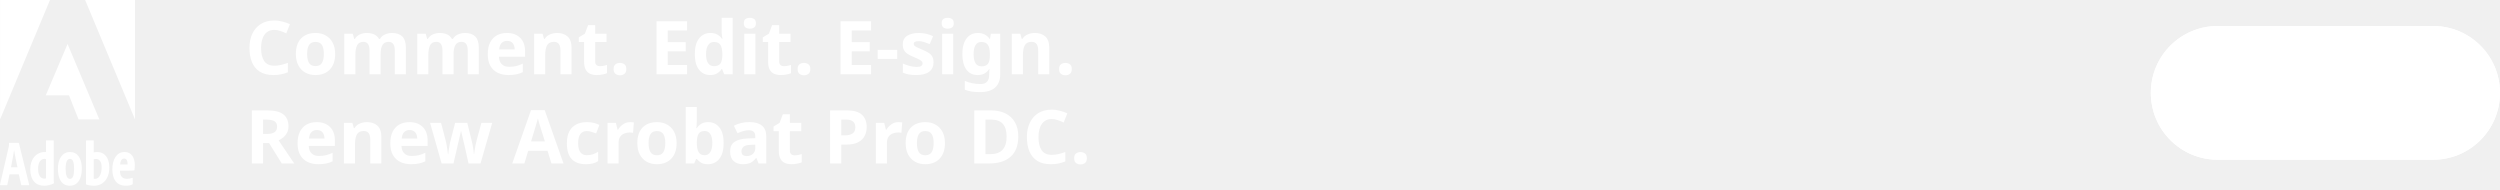
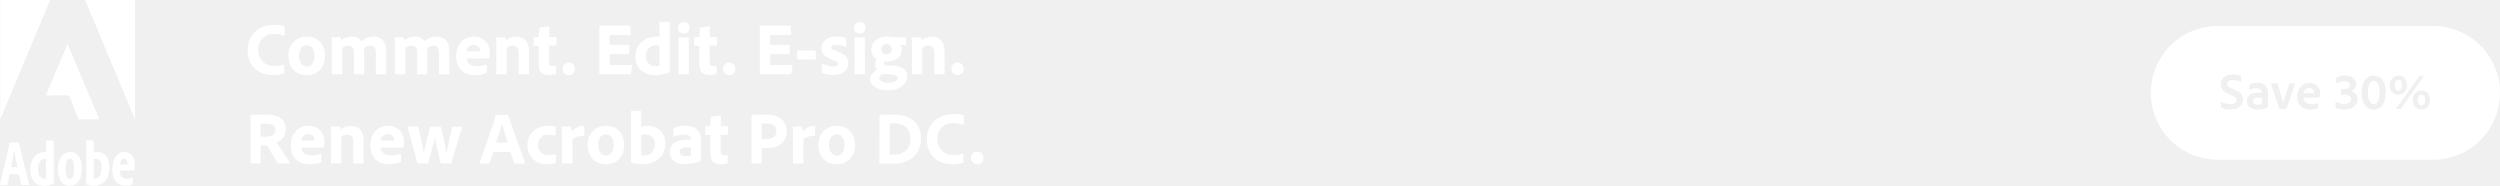
- <svg xmlns="http://www.w3.org/2000/svg" width="673" height="51" viewBox="0 0 673 51">
+ <svg xmlns="http://www.w3.org/2000/svg" id="Layer_1" data-name="Layer 1" viewBox="0 0 673 50">
  <defs>
-     <style>.a,.c,.d{fill:#fff;}.b{fill:none;opacity:0.749;}.c{font-size:14px;font-family:AdobeClean-Bold, Adobe Clean;font-weight:700;}.d{font-size:20px;font-family:AdobeClean-ExtraBold, Adobe Clean;font-weight:800;}</style>
+     <style>.cls-1{fill:#fff;}.cls-2{fill:none;}.cls-3{isolation:isolate;}</style>
  </defs>
-   <g transform="translate(-20 -20)">
-     <g transform="translate(20 20)">
-       <path class="a" d="M18.334,0H31.756V32.137Z" transform="translate(4.583)" />
-       <path class="a" d="M13.455,0H.021V32.137Z" transform="translate(0.004)" />
-       <path class="a" d="M15.725,9.474l8.552,20.292h-5.6L16.113,23.3H9.854Z" transform="translate(2.463 2.369)" />
-       <path class="a" d="M4.7,37.331c-.257-1.307-.717-3.277-.9-4.548H3.783c-.18,1.235-.514,2.972-.824,4.548ZM2.568,39.247l-.591,2.794c-.018.108-.054.126-.144.126H.131c-.108,0-.144-.036-.126-.18L2.35,31.86a3.632,3.632,0,0,0,.072-.984.1.1,0,0,1,.108-.108H4.964c.09,0,.126.036.144.126l2.74,11.121c.018.108-.018.144-.108.144h-1.9a.128.128,0,0,1-.144-.126l-.627-2.794Z" transform="translate(-0.001 7.692)" />
-       <path class="a" d="M10.747,35.258a1.007,1.007,0,0,0-.39-.051c-.991,0-1.734.9-1.734,2.671,0,1.875.742,2.653,1.716,2.653a1.5,1.5,0,0,0,.408-.054Zm-4.23,2.689c0-2.581,1.523-4.582,3.948-4.582h.283V30.324c0-.054.033-.09.105-.09h1.9c.072,0,.087.036.087.09V40.513a8.168,8.168,0,0,0,.054,1.187.11.11,0,0,1-.069.123,5.871,5.871,0,0,1-2.568.619C8.022,42.441,6.517,40.983,6.517,37.947Z" transform="translate(1.629 7.559)" />
-       <path class="a" d="M14.547,37.251c0,1.644.354,2.725,1.151,2.725s1.133-.922,1.133-2.707c0-1.664-.283-2.689-1.115-2.689C14.989,34.58,14.547,35.41,14.547,37.251Zm4.366,0c0,2.794-1.169,4.564-3.221,4.564-2.311,0-3.221-2.016-3.221-4.582,0-2.617,1.169-4.495,3.257-4.495,2,0,3.19,1.664,3.19,4.513Z" transform="translate(3.117 8.185)" />
-       <path class="a" d="M21.241,35.243a2.155,2.155,0,0,0-.637.087v5.219a1.431,1.431,0,0,0,.372.036c.8,0,1.734-.814,1.752-3.007C22.746,35.859,22.055,35.243,21.241,35.243Zm-.724-5.008c.069,0,.087.036.087.108v3.131a4.283,4.283,0,0,1,.955-.108c1.839,0,3.239,1.415,3.239,4.158,0,3.2-1.824,4.918-4.109,4.918a6.734,6.734,0,0,1-2.055-.318.157.157,0,0,1-.105-.141V30.342a.1.1,0,0,1,.105-.108Z" transform="translate(4.631 7.558)" />
-       <path class="a" d="M27.751,36.1a2.824,2.824,0,0,0,.529-.018.771.771,0,0,0,.018-.2c0-.67-.211-1.379-.937-1.379s-.991.727-1.079,1.592Zm-1.505,1.664c0,1.361.514,2.193,1.947,2.193a3.6,3.6,0,0,0,1.343-.257c.09-.036.144-.036.144.09v1.467c0,.126-.036.2-.126.231a3.873,3.873,0,0,1-1.752.318c-2.6,0-3.608-1.911-3.608-4.4,0-2.653,1.169-4.672,3.239-4.672,2.175,0,2.812,1.929,2.812,3.5a9.5,9.5,0,0,1-.09,1.328c-.015.087-.069.123-.159.141-.175.018-.724.054-1.68.054Z" transform="translate(6.048 8.183)" />
-       <rect class="b" width="30" height="50" transform="translate(36)" />
+   <path class="cls-1" d="M6886.42-7225h13.42v32.14Z" transform="translate(-6863.5 7225)" />
+   <path class="cls-1" d="M6877-7225h-13.44v32.14Z" transform="translate(-6863.5 7225)" />
+   <path class="cls-1" d="M6881.69-7213.16l8.55,20.29h-5.6l-2.56-6.46h-6.26Z" transform="translate(-6863.5 7225)" />
+   <path class="cls-1" d="M6868.2-7180c-.26-1.3-.72-3.27-.9-4.55h0c-.18,1.24-.51,3-.82,4.55Zm-2.13,1.92-.59,2.79c0,.11-.06.13-.15.13h-1.7c-.11,0-.14,0-.13-.18l2.35-10.13a3.57,3.57,0,0,0,.07-1,.1.1,0,0,1,.09-.11h2.45c.09,0,.13,0,.15.13l2.74,11.12c0,.1,0,.14-.11.14h-1.9a.12.12,0,0,1-.14-.11v0l-.63-2.79Z" transform="translate(-6863.5 7225)" />
+   <path class="cls-1" d="M6875.88-7182.18a.88.88,0,0,0-.39,0c-1,0-1.74.9-1.74,2.67s.74,2.65,1.72,2.65a1.92,1.92,0,0,0,.41-.05Zm-4.23,2.69c0-2.59,1.52-4.59,3.94-4.59h.29v-3a.09.09,0,0,1,.1-.09h1.9a.08.08,0,0,1,.09.09v10.19a9.48,9.48,0,0,0,.05,1.19.11.11,0,0,1-.07.12,5.82,5.82,0,0,1-2.56.62C6873.15-7175,6871.65-7176.46,6871.65-7179.49Z" transform="translate(-6863.5 7225)" />
+   <path class="cls-1" d="M6881.16-7179.56c0,1.64.36,2.72,1.16,2.72s1.13-.92,1.13-2.71-.28-2.69-1.12-2.69S6881.16-7181.41,6881.16-7179.56Zm4.37,0c0,2.79-1.17,4.56-3.22,4.56-2.31,0-3.22-2-3.22-4.58s1.17-4.5,3.26-4.5,3.19,1.67,3.19,4.52Z" transform="translate(-6863.5 7225)" />
+   <path class="cls-1" d="M6889.37-7182.2a2.23,2.23,0,0,0-.63.09v5.22a1.5,1.5,0,0,0,.37,0c.8,0,1.73-.81,1.75-3C6890.88-7181.58,6890.19-7182.2,6889.37-7182.2Zm-.72-5c.07,0,.08,0,.08.11v3.13a4.49,4.49,0,0,1,1-.11c1.84,0,3.24,1.42,3.24,4.16,0,3.2-1.83,4.92-4.11,4.92a6.87,6.87,0,0,1-2.06-.32.15.15,0,0,1-.1-.14v-11.64a.11.11,0,0,1,.09-.11h1.9Z" transform="translate(-6863.5 7225)" />
+   <path class="cls-1" d="M6897.3-7180.72a2.35,2.35,0,0,0,.53,0,1.23,1.23,0,0,0,0-.2c0-.67-.22-1.37-.94-1.37s-1,.72-1.08,1.59Zm-1.51,1.67c0,1.36.52,2.19,1.95,2.19a3.59,3.59,0,0,0,1.34-.26c.09,0,.15,0,.15.09v1.47c0,.13,0,.2-.13.23a3.89,3.89,0,0,1-1.75.32c-2.6,0-3.61-1.91-3.61-4.4,0-2.65,1.17-4.67,3.24-4.67s2.81,1.93,2.81,3.5a9.76,9.76,0,0,1-.09,1.32c0,.09-.07.13-.16.15s-.72,0-1.68,0Z" transform="translate(-6863.5 7225)" />
+   <rect class="cls-2" x="36" width="30" height="50" />
+   <rect class="cls-2" x="564" y="7" width="30" height="36" />
+   <path class="cls-1" d="M7485.14-7201.35a1.52,1.52,0,0,0-1.51,1.43h2.86v-.12A1.3,1.3,0,0,0,7485.14-7201.35Z" transform="translate(-6863.5 7225)" />
+   <path class="cls-1" d="M7470-7197.8c0,.51.37,1,1.38,1a2.49,2.49,0,0,0,1-.17v-1.72a5.5,5.5,0,0,0-.77,0C7470.52-7198.77,7470-7198.41,7470-7197.8Z" transform="translate(-6863.5 7225)" />
+   <path class="cls-1" d="M7510.14-7202.08c0-.92-.36-1.44-1-1.44s-1,.46-1,1.44c0,.8.35,1.45,1,1.45S7510.14-7201.15,7510.14-7202.08Z" transform="translate(-6863.5 7225)" />
+   <path class="cls-1" d="M7518.5-7218h-58a18,18,0,0,0-18,18,18,18,0,0,0,18,18h58a18,18,0,0,0,18-18A18,18,0,0,0,7518.5-7218Zm-54.6,22.49a5.33,5.33,0,0,1-2.45-.5.21.21,0,0,1-.1-.21v-1.46s.06-.08.12,0a4.68,4.68,0,0,0,2.49.72c1.15,0,1.64-.44,1.64-1.05s-.34-.91-1.4-1.36l-.68-.28c-1.72-.72-2.17-1.59-2.17-2.64,0-1.5,1.14-2.65,3.25-2.65a5.32,5.32,0,0,1,2.15.36c.07.05.08.09.08.19v1.35c0,.06,0,.12-.13.06a4.33,4.33,0,0,0-2.11-.46c-1.21,0-1.58.5-1.58,1s.32.86,1.43,1.32l.53.22c1.82.76,2.34,1.64,2.34,2.75C7467.31-7196.57,7466-7195.51,7463.9-7195.51Zm10.14-.63a6.81,6.81,0,0,1-2.91.63c-1.53,0-2.75-.71-2.75-2.29s1.33-2.23,3.15-2.23a7.78,7.78,0,0,1,.87,0v-.17c0-.32-.18-1.05-1.41-1.05a4.23,4.23,0,0,0-1.84.39.08.08,0,0,1-.11-.08v-1.22a.13.13,0,0,1,.08-.14,5.26,5.26,0,0,1,2.13-.42,2.54,2.54,0,0,1,2.79,2.77v2.84a8.72,8.72,0,0,0,0,.89S7474.07-7196.15,7474-7196.14Zm5,.39a.15.15,0,0,1-.16.1h-1.61a.16.16,0,0,1-.14-.08c-.46-1.35-1.82-5.32-2.31-6.73,0-.05,0-.09.08-.09h1.6c.07,0,.1,0,.13.08,1,3.28,1.37,4.62,1.51,5.24h0c.15-.62.57-2,1.64-5.24,0-.07,0-.08.11-.08h1.41s.1,0,.07.11C7480.83-7201,7479.47-7197,7479-7195.75Zm9-3.12c0,.06-.05.08-.12.1a10.64,10.64,0,0,1-1.44.06h-2.84c0,1,.68,1.76,2.11,1.76a4.32,4.32,0,0,0,1.74-.34s.08,0,.08.06v1.16c0,.09,0,.13-.08.16a4.68,4.68,0,0,1-2.1.4,3.23,3.23,0,0,1-3.46-3.51c0-1.95,1.18-3.67,3.29-3.67a2.78,2.78,0,0,1,2.87,2.95A4.53,4.53,0,0,1,7488-7198.87Zm6.6,3.36a4.86,4.86,0,0,1-2.32-.46.18.18,0,0,1-.09-.18v-1.39c0-.05.07-.08.13-.05a4.58,4.58,0,0,0,2.23.58c1.3,0,1.82-.56,1.82-1.27s-.62-1.25-1.82-1.25h-.82c-.07,0-.09,0-.09-.1v-1.27c0-.08,0-.13.08-.13h.7c1,0,1.61-.33,1.61-1s-.52-1.1-1.58-1.1a4,4,0,0,0-2,.54c-.08,0-.1,0-.1-.06V-7204c0-.07,0-.1.07-.14a5.12,5.12,0,0,1,2.37-.54c1.81,0,2.91.95,2.91,2.36a2,2,0,0,1-1.27,1.87,2.19,2.19,0,0,1,1.69,2.18C7498.13-7196.47,7496.55-7195.51,7494.63-7195.51Zm7.9,0c-2.31,0-3.28-2-3.28-4.59s1.16-4.55,3.26-4.55c2.58,0,3.23,2.42,3.23,4.55C7505.74-7197.75,7504.88-7195.51,7502.53-7195.51Zm4.31-6.53a2.37,2.37,0,0,1,2.31-2.61c1.56,0,2.28,1.09,2.28,2.57a2.35,2.35,0,0,1-2.29,2.58A2.24,2.24,0,0,1,7506.84-7202Zm2.77,6.39h-1.06c-.06,0-.1-.05,0-.12l6.16-8.66a.15.15,0,0,1,.15-.08h1.08c.07,0,.06.05,0,.09l-6.12,8.69C7509.75-7195.65,7509.72-7195.65,7509.61-7195.65Zm5.73.14a2.27,2.27,0,0,1-2.31-2.55,2.36,2.36,0,0,1,2.31-2.6c1.56,0,2.3,1.1,2.3,2.58A2.36,2.36,0,0,1,7515.34-7195.51Z" transform="translate(-6863.5 7225)" />
+   <path class="cls-1" d="M7515.36-7199.53c-.59,0-1,.48-1,1.45,0,.81.35,1.42,1,1.42s1-.49,1-1.42S7516-7199.53,7515.36-7199.53Z" transform="translate(-6863.5 7225)" />
+   <path class="cls-1" d="M7502.49-7203.23c-.9,0-1.54.94-1.54,3.09,0,2,.51,3.18,1.58,3.18s1.53-1.11,1.53-3.16S7503.52-7203.23,7502.49-7203.23Z" transform="translate(-6863.5 7225)" />
+   <rect class="cls-2" x="549" y="7" width="30" height="36" />
+   <g class="cls-3">
+     <g class="cls-3">
+       <path class="cls-1" d="M6940-7205.44c0,.14,0,.24-.16.28a8.76,8.76,0,0,1-2.78.36c-3.88,0-6.9-2.3-6.9-6.68,0-4.06,2.8-6.82,7.22-6.82a6.65,6.65,0,0,1,2.6.34.23.23,0,0,1,.14.24v2.18c0,.18-.1.18-.18.14a6.26,6.26,0,0,0-2.6-.44,4,4,0,0,0-4.32,4.26,4.07,4.07,0,0,0,4.38,4.3,7.44,7.44,0,0,0,2.44-.32c.1,0,.16,0,.16.1Z" transform="translate(-6863.5 7225)" />
+       <path class="cls-1" d="M6951-7210c0,3.14-2,5.22-4.92,5.22-3.42,0-4.94-2.58-4.94-5.16a4.89,4.89,0,0,1,5-5.18C6949.36-7215.14,6951-7212.72,6951-7210Zm-7,0c0,1.76.82,2.88,2.16,2.88,1.16,0,2-1,2-2.84,0-1.56-.64-2.86-2.16-2.86C6944.86-7212.82,6944-7211.78,6944-7210Z" transform="translate(-6863.5 7225)" />
+       <path class="cls-1" d="M6953-7205c-.14,0-.18-.06-.18-.18v-7.6c0-.74-.06-1.6-.08-2,0-.12,0-.18.16-.18H6955a.29.29,0,0,1,.24.12,2.82,2.82,0,0,1,.12.74,4.33,4.33,0,0,1,2.88-1.06,2.84,2.84,0,0,1,2.56,1.28,4.87,4.87,0,0,1,3.24-1.28c1.74,0,3.42.94,3.42,4v6a.16.16,0,0,1-.18.18h-2.4c-.14,0-.2-.06-.2-.18v-5.72c0-1-.36-1.84-1.52-1.84a2.68,2.68,0,0,0-1.7.64,8.56,8.56,0,0,1,.06,1.12v5.8c0,.1,0,.18-.16.18H6959c-.12,0-.2,0-.2-.18v-5.8c0-1.2-.56-1.74-1.52-1.74a2.71,2.71,0,0,0-1.64.56v7c0,.1,0,.16-.18.16Z" transform="translate(-6863.5 7225)" />
+       <path class="cls-1" d="M6970-7205c-.14,0-.18-.06-.18-.18v-7.6c0-.74-.06-1.6-.08-2,0-.12,0-.18.16-.18H6972a.29.29,0,0,1,.24.12,2.82,2.82,0,0,1,.12.74,4.33,4.33,0,0,1,2.88-1.06,2.84,2.84,0,0,1,2.56,1.28,4.87,4.87,0,0,1,3.24-1.28c1.74,0,3.42.94,3.42,4v6a.16.16,0,0,1-.18.18h-2.4c-.14,0-.2-.06-.2-.18v-5.72c0-1-.36-1.84-1.52-1.84a2.68,2.68,0,0,0-1.7.64,8.56,8.56,0,0,1,.06,1.12v5.8c0,.1,0,.18-.16.18H6976c-.12,0-.2,0-.2-.18v-5.8c0-1.2-.56-1.74-1.52-1.74a2.71,2.71,0,0,0-1.64.56v7c0,.1,0,.16-.18.16Z" transform="translate(-6863.5 7225)" />
+       <path class="cls-1" d="M6989.12-7209.24c.1,1.14.9,2.08,2.86,2.08a6.2,6.2,0,0,0,2.46-.46c.06,0,.12,0,.12.1v1.9c0,.14,0,.2-.14.24a6.71,6.71,0,0,1-3.06.58c-3.76,0-5.08-2.58-5.08-5.06,0-2.76,1.7-5.28,4.84-5.28a4.08,4.08,0,0,1,4.22,4.32,6.41,6.41,0,0,1-.1,1.34.17.17,0,0,1-.16.16,18.57,18.57,0,0,1-2.06.08Zm2.6-1.94a6.51,6.51,0,0,0,1,0v-.14a1.63,1.63,0,0,0-1.7-1.58,1.89,1.89,0,0,0-1.92,1.76Z" transform="translate(-6863.5 7225)" />
+       <path class="cls-1" d="M6997.12-7212.62c0-.68,0-1.72-.08-2.16,0-.1,0-.16.14-.16h2.1a.24.24,0,0,1,.26.16,2.45,2.45,0,0,1,.16.66,4.38,4.38,0,0,1,2.84-1c1.54,0,3.36.8,3.36,4v5.94c0,.12,0,.18-.18.18h-2.4c-.14,0-.2-.06-.2-.18v-5.7c0-1.2-.52-1.84-1.56-1.84a2.42,2.42,0,0,0-1.66.62v6.94c0,.1-.06.16-.18.16h-2.42c-.14,0-.18-.06-.18-.18Z" transform="translate(-6863.5 7225)" />
+       <path class="cls-1" d="M7013.2-7205.34c0,.12,0,.22-.14.26a5,5,0,0,1-1.78.28c-1.74,0-2.76-.86-2.76-2.86v-5h-1.2c-.12,0-.16-.06-.16-.18v-2c0-.14,0-.18.18-.18h1.2a21.92,21.92,0,0,1,.2-2.42.21.21,0,0,1,.18-.18l2.34-.3c.1,0,.16,0,.16.12-.06.62-.1,1.8-.1,2.78h1.84c.12,0,.16,0,.16.16v2c0,.1,0,.12-.14.14h-1.88v4.28c0,.88.26,1.28,1.08,1.28a3.94,3.94,0,0,0,.68-.08c.08,0,.14,0,.14.14Z" transform="translate(-6863.5 7225)" />
+       <path class="cls-1" d="M7014.92-7206.48a1.59,1.59,0,0,1,1.66-1.66,1.59,1.59,0,0,1,1.66,1.66,1.55,1.55,0,0,1-1.66,1.68A1.58,1.58,0,0,1,7014.92-7206.48Z" transform="translate(-6863.5 7225)" />
+       <path class="cls-1" d="M7033.32-7205.18c0,.16-.06.18-.2.18H7025c-.12,0-.16-.06-.16-.18v-12.74c0-.12,0-.18.16-.18h7.9c.16,0,.2,0,.22.16l.22,2.16c0,.1,0,.18-.14.18h-5.58v2.68h5.1c.1,0,.16,0,.16.16v2.2c0,.12-.08.14-.16.14h-5.1v2.92h5.9c.16,0,.18.06.16.18Z" transform="translate(-6863.5 7225)" />
+       <path class="cls-1" d="M7034.56-7209.88c0-2.86,2.14-5.26,5.8-5.26l.66,0V-7219a.13.13,0,0,1,.14-.14h2.52c.1,0,.12,0,.12.12v11.82a11.28,11.28,0,0,0,.08,1.46c0,.1,0,.14-.14.18a10,10,0,0,1-3.94.8C7036.84-7204.8,7034.56-7206.48,7034.56-7209.88Zm6.46-2.84a2.07,2.07,0,0,0-.74-.1,2.67,2.67,0,0,0-2.86,2.8,2.5,2.5,0,0,0,2.66,2.84,2.82,2.82,0,0,0,.94-.12Z" transform="translate(-6863.5 7225)" />
+       <path class="cls-1" d="M7046-7217.56a1.5,1.5,0,0,1,1.56-1.54,1.45,1.45,0,0,1,1.54,1.54,1.47,1.47,0,0,1-1.56,1.56A1.45,1.45,0,0,1,7046-7217.56Zm.14,2.78c0-.1,0-.16.16-.16h2.46c.12,0,.16,0,.16.16v9.6c0,.12,0,.18-.18.18h-2.4c-.14,0-.2-.06-.2-.18Z" transform="translate(-6863.5 7225)" />
+       <path class="cls-1" d="M7056.42-7205.34c0,.12,0,.22-.14.26a5,5,0,0,1-1.78.28c-1.74,0-2.76-.86-2.76-2.86v-5h-1.2c-.12,0-.16-.06-.16-.18v-2c0-.14,0-.18.18-.18h1.2a21.92,21.92,0,0,1,.2-2.42.21.21,0,0,1,.18-.18l2.34-.3c.1,0,.16,0,.16.12-.06.62-.1,1.8-.1,2.78h1.84c.12,0,.16,0,.16.16v2c0,.1,0,.12-.14.14h-1.88v4.28c0,.88.26,1.28,1.08,1.28a3.94,3.94,0,0,0,.68-.08c.08,0,.14,0,.14.14Z" transform="translate(-6863.5 7225)" />
+       <path class="cls-1" d="M7058.14-7206.48a1.59,1.59,0,0,1,1.66-1.66,1.59,1.59,0,0,1,1.66,1.66,1.55,1.55,0,0,1-1.66,1.68A1.58,1.58,0,0,1,7058.14-7206.48Z" transform="translate(-6863.5 7225)" />
+       <path class="cls-1" d="M7076.54-7205.18c0,.16-.06.18-.2.18h-8.14c-.12,0-.16-.06-.16-.18v-12.74c0-.12,0-.18.16-.18h7.9c.16,0,.2,0,.22.16l.22,2.16c0,.1,0,.18-.14.18h-5.58v2.68h5.1c.1,0,.16,0,.16.16v2.2c0,.12-.08.14-.16.14h-5.1v2.92h5.9c.16,0,.18.06.16.18Z" transform="translate(-6863.5 7225)" />
+       <path class="cls-1" d="M7078.22-7209c-.1,0-.14-.06-.14-.16v-2.1a.13.13,0,0,1,.14-.14H7083c.08,0,.12,0,.12.14v2.12c0,.12,0,.14-.1.14Z" transform="translate(-6863.5 7225)" />
+       <path class="cls-1" d="M7088.5-7212.92c-.94,0-1.24.34-1.24.68s.26.6,1.42,1c2.42.88,3.18,1.82,3.18,3.24,0,1.9-1.48,3.16-4.12,3.16a6.47,6.47,0,0,1-2.9-.56.23.23,0,0,1-.14-.22v-2.16c0-.12.08-.18.16-.12a5.68,5.68,0,0,0,2.94.8c.94,0,1.36-.26,1.36-.68s-.34-.66-1.52-1.1c-2.26-.84-3-1.8-3-3.24s1.26-3.06,3.9-3.06a6.62,6.62,0,0,1,2.6.4.26.26,0,0,1,.14.26v2c0,.12-.08.2-.2.14A6.12,6.12,0,0,0,7088.5-7212.92Z" transform="translate(-6863.5 7225)" />
+       <path class="cls-1" d="M7093.4-7217.56a1.5,1.5,0,0,1,1.56-1.54,1.45,1.45,0,0,1,1.54,1.54,1.47,1.47,0,0,1-1.56,1.56A1.45,1.45,0,0,1,7093.4-7217.56Zm.14,2.78c0-.1,0-.16.16-.16h2.46c.12,0,.16,0,.16.16v9.6c0,.12,0,.18-.18.18h-2.4c-.14,0-.2-.06-.2-.18Z" transform="translate(-6863.5 7225)" />
+       <path class="cls-1" d="M7103.8-7207.32c2.86.14,3.92,1.3,3.92,2.88,0,2.08-2,3.76-5.26,3.76s-4.8-1.66-4.8-3.1c0-.64.52-1.44,1.84-2.54a2.51,2.51,0,0,1-.42-1.5,2.78,2.78,0,0,1,.36-1.32,2.88,2.88,0,0,1-1.38-2.58c0-1.92,1.5-3.42,4.1-3.42a11.63,11.63,0,0,1,1.9.16,2.11,2.11,0,0,0,.48,0h2.74c.1,0,.14,0,.14.14v1.86c0,.1,0,.14-.14.14-.3,0-1-.06-1.38-.1a2.59,2.59,0,0,1,.3,1.3c0,2.12-1.74,3.18-4,3.18-.22,0-.46,0-.68,0a1,1,0,0,0,0,.54,1.08,1.08,0,0,0,.22.52Zm-2.84,2.24a2,2,0,0,0-.76,1.06c0,.62.88,1.3,2.44,1.3,1.78,0,2.54-.62,2.54-1.28s-.88-.94-2-1Zm-.2-6.68a1.3,1.3,0,0,0,1.42,1.36,1.22,1.22,0,0,0,1.38-1.3,1.28,1.28,0,0,0-1.4-1.44A1.28,1.28,0,0,0,7100.76-7211.76Z" transform="translate(-6863.5 7225)" />
+       <path class="cls-1" d="M7109-7212.62c0-.68,0-1.72-.08-2.16,0-.1,0-.16.14-.16h2.1a.24.24,0,0,1,.26.16,2.45,2.45,0,0,1,.16.66,4.38,4.38,0,0,1,2.84-1c1.54,0,3.36.8,3.36,4v5.94c0,.12,0,.18-.18.18h-2.4c-.14,0-.2-.06-.2-.18v-5.7c0-1.2-.52-1.84-1.56-1.84a2.42,2.42,0,0,0-1.66.62v6.94c0,.1-.06.16-.18.16h-2.42c-.14,0-.18-.06-.18-.18Z" transform="translate(-6863.5 7225)" />
+       <path class="cls-1" d="M7119.62-7206.48a1.59,1.59,0,0,1,1.66-1.66,1.59,1.59,0,0,1,1.66,1.66,1.55,1.55,0,0,1-1.66,1.68A1.58,1.58,0,0,1,7119.62-7206.48Z" transform="translate(-6863.5 7225)" />
    </g>
-     <g transform="translate(584 27)">
-       <rect class="b" width="30" height="36" />
-       <g transform="translate(-15)">
-         <rect class="a" width="94" height="36" rx="18" transform="translate(30)" />
-         <path class="a" d="M18,2A16,16,0,0,0,6.686,29.314,15.9,15.9,0,0,0,18,34H76A16,16,0,0,0,87.314,6.686,15.9,15.9,0,0,0,76,2H18m0-2H76a18,18,0,0,1,0,36H18A18,18,0,0,1,18,0Z" transform="translate(30)" />
-         <text class="c" transform="translate(77 22.353)">
-           <tspan x="-28.651" y="0">Save 30%</tspan>
-         </text>
-         <rect class="b" width="30" height="36" />
-       </g>
+     <g class="cls-3">
+       <path class="cls-1" d="M6931.1-7181c-.12,0-.16,0-.16-.18v-12.7c0-.1,0-.2.14-.2,1.8,0,2.56-.06,4.18-.06,3.32,0,5.18,1.42,5.18,4a3.76,3.76,0,0,1-2.5,3.52c.66.9,2.92,4.3,3.54,5.38.06.12.08.24-.06.24h-2.9c-.18,0-.24,0-.28-.12-.58-.88-1.84-3-2.66-4.38-.14-.24-.24-.34-.46-.34h-1.46v4.68a.15.15,0,0,1-.16.16Zm4.1-7.2c1.5,0,2.46-.6,2.46-1.78s-1-1.74-2.48-1.74c-.66,0-1.22,0-1.52,0v3.48Z" transform="translate(-6863.5 7225)" />
+       <path class="cls-1" d="M6944.6-7185.24c.1,1.14.9,2.08,2.86,2.08a6.2,6.2,0,0,0,2.46-.46c.06,0,.12,0,.12.1v1.9c0,.14,0,.2-.14.24a6.71,6.71,0,0,1-3.06.58c-3.76,0-5.08-2.58-5.08-5.06,0-2.76,1.7-5.28,4.84-5.28a4.08,4.08,0,0,1,4.22,4.32,6.41,6.41,0,0,1-.1,1.34.17.17,0,0,1-.16.16,18.57,18.57,0,0,1-2.06.08Zm2.6-1.94a6.51,6.51,0,0,0,1,0v-.14a1.63,1.63,0,0,0-1.7-1.58,1.89,1.89,0,0,0-1.92,1.76Z" transform="translate(-6863.5 7225)" />
+       <path class="cls-1" d="M6952.6-7188.62c0-.68,0-1.72-.08-2.16,0-.1,0-.16.14-.16h2.1a.24.24,0,0,1,.26.16,2.45,2.45,0,0,1,.16.66,4.38,4.38,0,0,1,2.84-1c1.54,0,3.36.8,3.36,4v5.94c0,.12,0,.18-.18.18h-2.4c-.14,0-.2-.06-.2-.18v-5.7c0-1.2-.52-1.84-1.56-1.84a2.42,2.42,0,0,0-1.66.62v6.94c0,.1-.06.16-.18.16h-2.42c-.14,0-.18-.06-.18-.18Z" transform="translate(-6863.5 7225)" />
+       <path class="cls-1" d="M6966-7185.24c.1,1.14.9,2.08,2.86,2.08a6.2,6.2,0,0,0,2.46-.46c.06,0,.12,0,.12.1v1.9c0,.14,0,.2-.14.24a6.71,6.71,0,0,1-3.06.58c-3.76,0-5.08-2.58-5.08-5.06,0-2.76,1.7-5.28,4.84-5.28a4.08,4.08,0,0,1,4.22,4.32,6.41,6.41,0,0,1-.1,1.34.17.17,0,0,1-.16.16,18.57,18.57,0,0,1-2.06.08Zm2.6-1.94a6.51,6.51,0,0,0,1,0v-.14a1.63,1.63,0,0,0-1.7-1.58,1.89,1.89,0,0,0-1.92,1.76Z" transform="translate(-6863.5 7225)" />
+       <path class="cls-1" d="M6982.34-7181c-.16,0-.2-.06-.24-.18-1-4.08-1.32-5.92-1.52-6.9h0c-.5,2.2-.9,3.86-1.74,6.9,0,.14-.1.18-.22.18h-2.5c-.2,0-.24,0-.28-.18l-2.6-9.58c0-.1,0-.18.16-.18h2.54c.12,0,.16,0,.18.14,1.06,4.32,1.34,6.24,1.48,7.08h0c.16-.72.48-2.6,1.64-7,0-.12,0-.18.18-.18h2.64c.1,0,.14,0,.16.14,1.06,4.42,1.34,6.36,1.48,7.16h0c.28-1.3.58-3.46,1.54-7.16a.16.16,0,0,1,.18-.14h2.34c.08,0,.16.06.12.16l-2.86,9.6c0,.14-.06.18-.24.18Z" transform="translate(-6863.5 7225)" />
+       <path class="cls-1" d="M6996.32-7184.12l-1,3a.22.22,0,0,1-.22.16h-2.32c-.14,0-.18-.08-.16-.2l4-11.54a3.64,3.64,0,0,0,.2-1.22.13.13,0,0,1,.12-.14h3.2c.1,0,.14,0,.16.12l4.54,12.8c0,.1,0,.18-.1.18h-2.6a.2.2,0,0,1-.22-.14l-1-3Zm3.88-2.5c-.4-1.32-1.2-3.74-1.58-5.16h0c-.32,1.34-1,3.54-1.56,5.16Z" transform="translate(-6863.5 7225)" />
+       <path class="cls-1" d="M7013.1-7181.28c0,.1,0,.14-.1.16a6.2,6.2,0,0,1-2.24.32,5,5,0,0,1-5.28-5.12c0-3,2.26-5.22,5.66-5.22a5.45,5.45,0,0,1,1.84.22c.1,0,.12.1.12.22l0,2.06c0,.14-.08.16-.16.14a5,5,0,0,0-1.68-.24,2.6,2.6,0,0,0-2.9,2.72,2.65,2.65,0,0,0,2.94,2.76,6.59,6.59,0,0,0,1.66-.18c.12,0,.16,0,.16.08Z" transform="translate(-6863.5 7225)" />
+       <path class="cls-1" d="M7017-7190.94a.22.22,0,0,1,.24.18,3.82,3.82,0,0,1,.22,1.12,4.17,4.17,0,0,1,3.18-1.5c.12,0,.16,0,.16.16v2.46c0,.1,0,.14-.18.14a4.11,4.11,0,0,0-3,.86l0,6.36c0,.12,0,.16-.18.16H7015c-.16,0-.2-.06-.2-.18v-6.9c0-.86,0-2-.1-2.72,0-.1,0-.14.12-.14Z" transform="translate(-6863.5 7225)" />
+       <path class="cls-1" d="M7031.54-7186c0,3.14-2,5.22-4.92,5.22-3.42,0-4.94-2.58-4.94-5.16a4.89,4.89,0,0,1,5-5.18C7029.88-7191.14,7031.54-7188.72,7031.54-7186Zm-7,0c0,1.76.82,2.88,2.16,2.88,1.16,0,2-1,2-2.84,0-1.56-.64-2.86-2.16-2.86C7025.38-7188.82,7024.5-7187.78,7024.5-7186Z" transform="translate(-6863.5 7225)" />
+       <path class="cls-1" d="M7035.92-7195.18c.16,0,.2,0,.2.16v4.1a6.44,6.44,0,0,1,1.68-.22,4.58,4.58,0,0,1,4.8,4.76c0,3.74-3,5.58-6,5.58a10.47,10.47,0,0,1-3.14-.46.23.23,0,0,1-.12-.2V-7195c0-.1,0-.14.14-.14Zm1.38,6.4a4.07,4.07,0,0,0-1.18.16v5.42a3.11,3.11,0,0,0,.74.08,2.75,2.75,0,0,0,2.9-3A2.35,2.35,0,0,0,7037.3-7188.78Z" transform="translate(-6863.5 7225)" />
+       <path class="cls-1" d="M7052.2-7183.22c0,.52,0,.94,0,1.42,0,0,0,.08,0,.1a11,11,0,0,1-4.36.9c-2.22,0-4-1-4-3.34,0-2.12,1.86-3.24,4.52-3.24a8.46,8.46,0,0,1,1.18,0v-.14c0-.38-.24-1.26-1.92-1.26a6.41,6.41,0,0,0-2.64.54.12.12,0,0,1-.18-.1v-2a.17.17,0,0,1,.14-.2,7.52,7.52,0,0,1,3.14-.62c2.88,0,4.16,1.78,4.16,4.06Zm-2.7-2.06a7.46,7.46,0,0,0-1-.06c-1.42,0-2,.46-2,1.18s.5,1.2,1.76,1.2a4,4,0,0,0,1.24-.18Z" transform="translate(-6863.5 7225)" />
+       <path class="cls-1" d="M7059.4-7181.34c0,.12,0,.22-.14.26a5,5,0,0,1-1.78.28c-1.74,0-2.76-.86-2.76-2.86v-5h-1.2c-.12,0-.16-.06-.16-.18v-2c0-.14,0-.18.18-.18h1.2a21.92,21.92,0,0,1,.2-2.42.21.21,0,0,1,.18-.18l2.34-.3c.1,0,.16,0,.16.12-.06.62-.1,1.8-.1,2.78h1.84c.12,0,.16,0,.16.16v2c0,.1,0,.12-.14.14h-1.88v4.28c0,.88.26,1.28,1.08,1.28a3.94,3.94,0,0,0,.68-.08c.08,0,.14,0,.14.14Z" transform="translate(-6863.5 7225)" />
+       <path class="cls-1" d="M7065.8-7193.92c0-.12,0-.16.12-.16.82,0,2.4-.06,3.92-.06,4,0,5.44,2.24,5.44,4.42,0,3.24-2.5,4.62-5.58,4.62h-1.14v3.94c0,.1,0,.16-.16.16h-2.46c-.1,0-.14-.06-.14-.16Zm2.76,6.36c.34,0,.56,0,1.12,0,1.58,0,2.84-.48,2.84-2.12,0-1.26-.86-2.06-2.6-2.06-.64,0-1.18,0-1.36,0Z" transform="translate(-6863.5 7225)" />
+       <path class="cls-1" d="M7079.14-7190.94a.22.22,0,0,1,.24.18,3.82,3.82,0,0,1,.22,1.12,4.17,4.17,0,0,1,3.18-1.5c.12,0,.16,0,.16.16v2.46c0,.1,0,.14-.18.14a4.11,4.11,0,0,0-3,.86l0,6.36c0,.12,0,.16-.18.16h-2.4c-.16,0-.2-.06-.2-.18v-6.9c0-.86,0-2-.1-2.72,0-.1,0-.14.12-.14Z" transform="translate(-6863.5 7225)" />
+       <path class="cls-1" d="M7093.68-7186c0,3.14-2,5.22-4.92,5.22-3.42,0-4.94-2.58-4.94-5.16a4.89,4.89,0,0,1,5-5.18C7092-7191.14,7093.68-7188.72,7093.68-7186Zm-7,0c0,1.76.82,2.88,2.16,2.88,1.16,0,2-1,2-2.84,0-1.56-.64-2.86-2.16-2.86C7087.52-7188.82,7086.64-7187.78,7086.64-7186Z" transform="translate(-6863.5 7225)" />
+       <path class="cls-1" d="M7100.26-7193.92c0-.1,0-.14.14-.16.6,0,2.12-.06,3.9-.06,4.78,0,7.12,2.68,7.12,6.38,0,4.78-3.68,6.8-7.08,6.8-1.32,0-3.32,0-4,0-.08,0-.12-.06-.12-.2Zm2.78,10.52c.4,0,.72,0,1.18,0a4,4,0,0,0,4.34-4.36c0-2.68-1.72-4-4.28-4-.48,0-.8,0-1.24,0Z" transform="translate(-6863.5 7225)" />
+       <path class="cls-1" d="M7122.84-7181.44c0,.14,0,.24-.16.28a8.76,8.76,0,0,1-2.78.36c-3.88,0-6.9-2.3-6.9-6.68,0-4.06,2.8-6.82,7.22-6.82a6.65,6.65,0,0,1,2.6.34.23.23,0,0,1,.14.24v2.18c0,.18-.1.18-.18.14a6.26,6.26,0,0,0-2.6-.44,4,4,0,0,0-4.32,4.26,4.07,4.07,0,0,0,4.38,4.3,7.44,7.44,0,0,0,2.44-.32c.1,0,.16,0,.16.1Z" transform="translate(-6863.5 7225)" />
+       <path class="cls-1" d="M7124.92-7182.48a1.59,1.59,0,0,1,1.66-1.66,1.59,1.59,0,0,1,1.66,1.66,1.55,1.55,0,0,1-1.66,1.68A1.58,1.58,0,0,1,7124.92-7182.48Z" transform="translate(-6863.5 7225)" />
    </g>
-     <text class="d" transform="translate(86 20)">
-       <tspan x="0" y="20">Comment. Edit. E-sign.</tspan>
-       <tspan x="0" y="44">Renew Acrobat Pro DC.</tspan>
-     </text>
  </g>
</svg>
